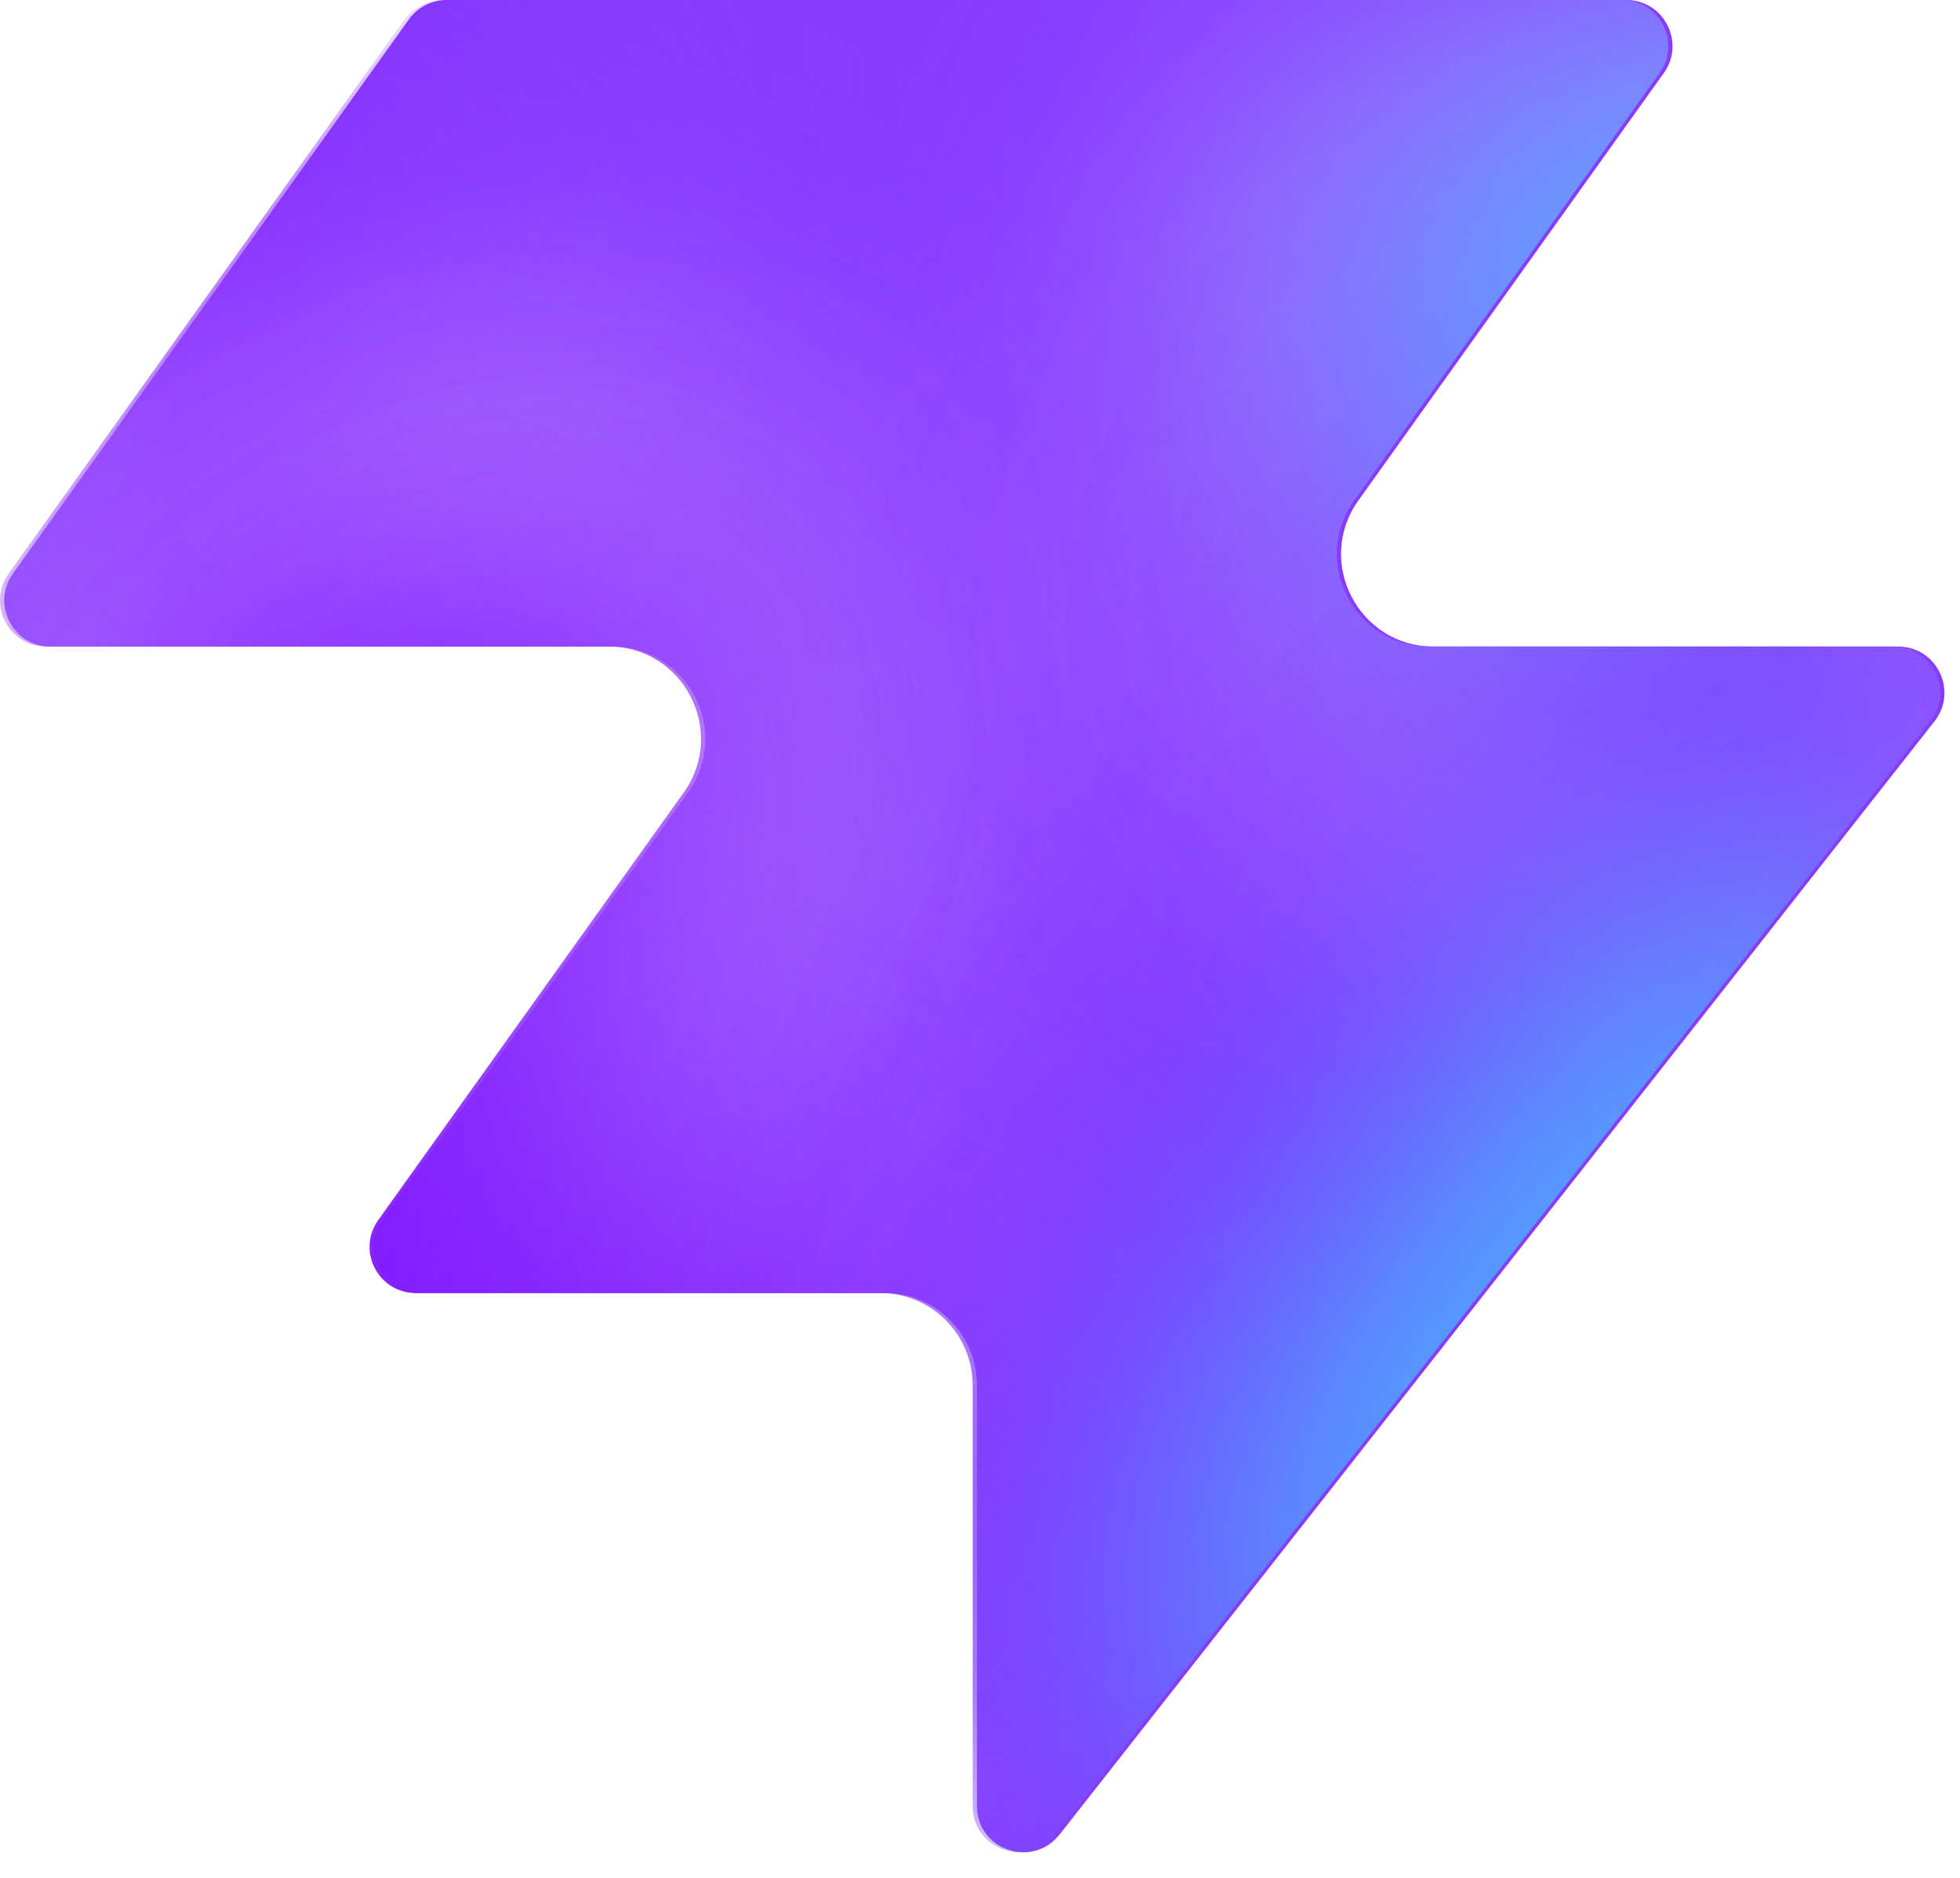
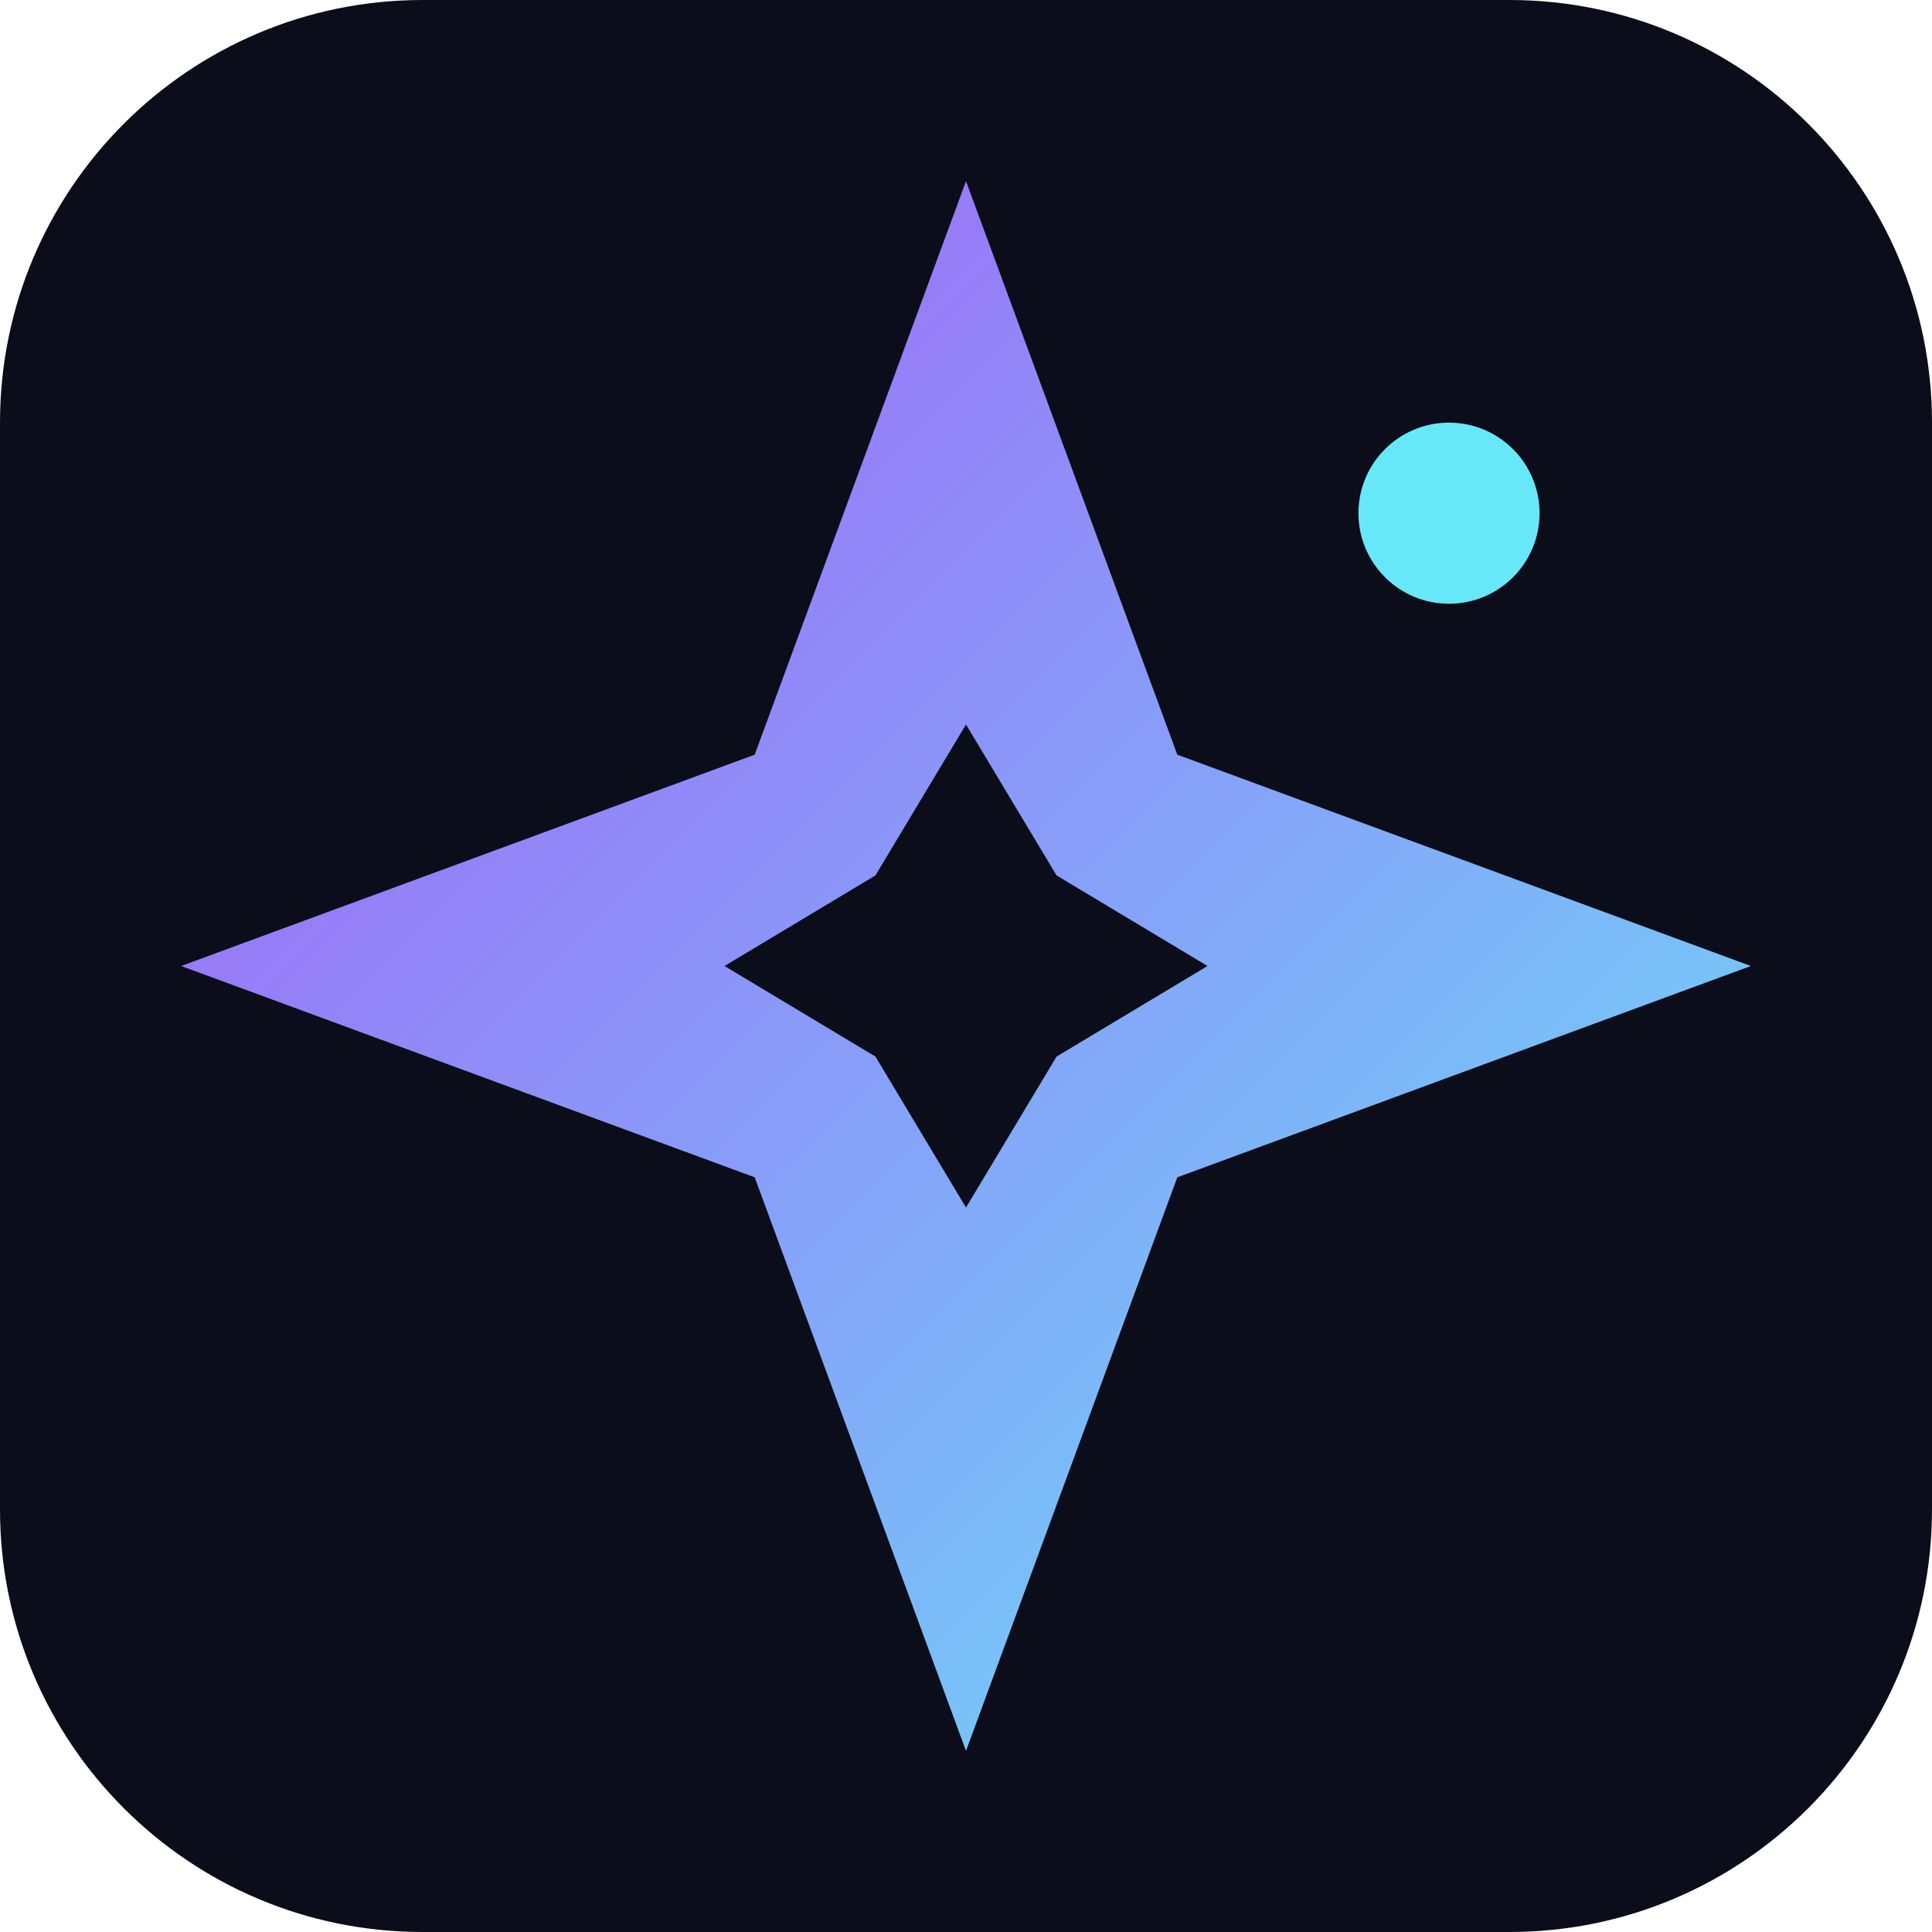
- <svg xmlns="http://www.w3.org/2000/svg" width="48" height="46" fill="none" viewBox="0 0 48 46">
-   <path fill="#863bff" d="M25.946 44.938c-.664.845-2.021.375-2.021-.698V33.937a2.26 2.26 0 0 0-2.262-2.262H10.287c-.92 0-1.456-1.04-.92-1.788l7.48-10.471c1.07-1.497 0-3.578-1.842-3.578H1.237c-.92 0-1.456-1.04-.92-1.788L10.013.474c.214-.297.556-.474.92-.474h28.894c.92 0 1.456 1.04.92 1.788l-7.48 10.471c-1.07 1.498 0 3.579 1.842 3.579h11.377c.943 0 1.473 1.088.89 1.83L25.947 44.94z" style="fill:#863bff;fill:color(display-p3 .525 .23 1);fill-opacity:1" />
-   <mask id="a" width="48" height="46" x="0" y="0" maskUnits="userSpaceOnUse" style="mask-type:alpha">
-     <path fill="#000" d="M25.842 44.938c-.664.844-2.021.375-2.021-.698V33.937a2.26 2.26 0 0 0-2.262-2.262H10.183c-.92 0-1.456-1.04-.92-1.788l7.48-10.471c1.07-1.498 0-3.579-1.842-3.579H1.133c-.92 0-1.456-1.04-.92-1.787L9.91.473c.214-.297.556-.474.92-.474h28.894c.92 0 1.456 1.04.92 1.788l-7.48 10.471c-1.07 1.498 0 3.578 1.842 3.578h11.377c.943 0 1.473 1.088.89 1.832L25.843 44.94z" style="fill:#000;fill-opacity:1" />
-   </mask>
-   <g mask="url(#a)">
-     <g filter="url(#b)">
-       <ellipse cx="5.508" cy="14.704" fill="#ede6ff" rx="5.508" ry="14.704" style="fill:#ede6ff;fill:color(display-p3 .927 .903 1);fill-opacity:1" transform="matrix(.00324 1 1 -.00324 -4.47 31.516)" />
-     </g>
-     <g filter="url(#c)">
-       <ellipse cx="10.399" cy="29.851" fill="#ede6ff" rx="10.399" ry="29.851" style="fill:#ede6ff;fill:color(display-p3 .927 .903 1);fill-opacity:1" transform="matrix(.00324 1 1 -.00324 -39.328 7.883)" />
-     </g>
-     <g filter="url(#d)">
-       <ellipse cx="5.508" cy="30.487" fill="#7e14ff" rx="5.508" ry="30.487" style="fill:#7e14ff;fill:color(display-p3 .492 .077 1);fill-opacity:1" transform="rotate(89.814 -25.913 -14.639)scale(1 -1)" />
-     </g>
-     <g filter="url(#e)">
-       <ellipse cx="5.508" cy="30.599" fill="#7e14ff" rx="5.508" ry="30.599" style="fill:#7e14ff;fill:color(display-p3 .492 .077 1);fill-opacity:1" transform="rotate(89.814 -32.644 -3.334)scale(1 -1)" />
-     </g>
-     <g filter="url(#f)">
-       <ellipse cx="5.508" cy="30.599" fill="#7e14ff" rx="5.508" ry="30.599" style="fill:#7e14ff;fill:color(display-p3 .492 .077 1);fill-opacity:1" transform="matrix(.00324 1 1 -.00324 -34.34 30.47)" />
-     </g>
-     <g filter="url(#g)">
-       <ellipse cx="14.072" cy="22.078" fill="#ede6ff" rx="14.072" ry="22.078" style="fill:#ede6ff;fill:color(display-p3 .927 .903 1);fill-opacity:1" transform="rotate(93.35 24.506 48.493)scale(-1 1)" />
-     </g>
-     <g filter="url(#h)">
-       <ellipse cx="3.47" cy="21.501" fill="#7e14ff" rx="3.47" ry="21.501" style="fill:#7e14ff;fill:color(display-p3 .492 .077 1);fill-opacity:1" transform="rotate(89.009 28.708 47.59)scale(-1 1)" />
-     </g>
-     <g filter="url(#i)">
-       <ellipse cx="3.47" cy="21.501" fill="#7e14ff" rx="3.47" ry="21.501" style="fill:#7e14ff;fill:color(display-p3 .492 .077 1);fill-opacity:1" transform="rotate(89.009 28.708 47.59)scale(-1 1)" />
-     </g>
-     <g filter="url(#j)">
-       <ellipse cx=".387" cy="8.972" fill="#7e14ff" rx="4.407" ry="29.108" style="fill:#7e14ff;fill:color(display-p3 .492 .077 1);fill-opacity:1" transform="rotate(39.51 .387 8.972)" />
-     </g>
-     <g filter="url(#k)">
-       <ellipse cx="47.523" cy="-6.092" fill="#7e14ff" rx="4.407" ry="29.108" style="fill:#7e14ff;fill:color(display-p3 .492 .077 1);fill-opacity:1" transform="rotate(37.892 47.523 -6.092)" />
-     </g>
-     <g filter="url(#l)">
-       <ellipse cx="41.412" cy="6.333" fill="#47bfff" rx="5.971" ry="9.665" style="fill:#47bfff;fill:color(display-p3 .28 .748 1);fill-opacity:1" transform="rotate(37.892 41.412 6.333)" />
-     </g>
-     <g filter="url(#m)">
-       <ellipse cx="-1.879" cy="38.332" fill="#7e14ff" rx="4.407" ry="29.108" style="fill:#7e14ff;fill:color(display-p3 .492 .077 1);fill-opacity:1" transform="rotate(37.892 -1.88 38.332)" />
-     </g>
-     <g filter="url(#n)">
-       <ellipse cx="-1.879" cy="38.332" fill="#7e14ff" rx="4.407" ry="29.108" style="fill:#7e14ff;fill:color(display-p3 .492 .077 1);fill-opacity:1" transform="rotate(37.892 -1.88 38.332)" />
-     </g>
-     <g filter="url(#o)">
-       <ellipse cx="35.651" cy="29.907" fill="#7e14ff" rx="4.407" ry="29.108" style="fill:#7e14ff;fill:color(display-p3 .492 .077 1);fill-opacity:1" transform="rotate(37.892 35.651 29.907)" />
-     </g>
-     <g filter="url(#p)">
-       <ellipse cx="38.418" cy="32.4" fill="#47bfff" rx="5.971" ry="15.297" style="fill:#47bfff;fill:color(display-p3 .28 .748 1);fill-opacity:1" transform="rotate(37.892 38.418 32.4)" />
-     </g>
-   </g>
+ <svg xmlns="http://www.w3.org/2000/svg" viewBox="0 0 64 64">
  <defs>
-     <filter id="b" width="60.045" height="41.654" x="-19.77" y="16.149" color-interpolation-filters="sRGB" filterUnits="userSpaceOnUse">
-       <feFlood flood-opacity="0" result="BackgroundImageFix" />
-       <feBlend in="SourceGraphic" in2="BackgroundImageFix" result="shape" />
-       <feGaussianBlur result="effect1_foregroundBlur_2002_17158" stdDeviation="7.659" />
-     </filter>
-     <filter id="c" width="90.34" height="51.437" x="-54.613" y="-7.533" color-interpolation-filters="sRGB" filterUnits="userSpaceOnUse">
-       <feFlood flood-opacity="0" result="BackgroundImageFix" />
-       <feBlend in="SourceGraphic" in2="BackgroundImageFix" result="shape" />
-       <feGaussianBlur result="effect1_foregroundBlur_2002_17158" stdDeviation="7.659" />
-     </filter>
-     <filter id="d" width="79.355" height="29.4" x="-49.64" y="2.03" color-interpolation-filters="sRGB" filterUnits="userSpaceOnUse">
-       <feFlood flood-opacity="0" result="BackgroundImageFix" />
-       <feBlend in="SourceGraphic" in2="BackgroundImageFix" result="shape" />
-       <feGaussianBlur result="effect1_foregroundBlur_2002_17158" stdDeviation="4.596" />
-     </filter>
-     <filter id="e" width="79.579" height="29.4" x="-45.045" y="20.029" color-interpolation-filters="sRGB" filterUnits="userSpaceOnUse">
-       <feFlood flood-opacity="0" result="BackgroundImageFix" />
-       <feBlend in="SourceGraphic" in2="BackgroundImageFix" result="shape" />
-       <feGaussianBlur result="effect1_foregroundBlur_2002_17158" stdDeviation="4.596" />
-     </filter>
-     <filter id="f" width="79.579" height="29.4" x="-43.513" y="21.178" color-interpolation-filters="sRGB" filterUnits="userSpaceOnUse">
-       <feFlood flood-opacity="0" result="BackgroundImageFix" />
-       <feBlend in="SourceGraphic" in2="BackgroundImageFix" result="shape" />
-       <feGaussianBlur result="effect1_foregroundBlur_2002_17158" stdDeviation="4.596" />
-     </filter>
-     <filter id="g" width="74.749" height="58.852" x="15.756" y="-17.901" color-interpolation-filters="sRGB" filterUnits="userSpaceOnUse">
-       <feFlood flood-opacity="0" result="BackgroundImageFix" />
-       <feBlend in="SourceGraphic" in2="BackgroundImageFix" result="shape" />
-       <feGaussianBlur result="effect1_foregroundBlur_2002_17158" stdDeviation="7.659" />
-     </filter>
-     <filter id="h" width="61.377" height="25.362" x="23.548" y="2.284" color-interpolation-filters="sRGB" filterUnits="userSpaceOnUse">
-       <feFlood flood-opacity="0" result="BackgroundImageFix" />
-       <feBlend in="SourceGraphic" in2="BackgroundImageFix" result="shape" />
-       <feGaussianBlur result="effect1_foregroundBlur_2002_17158" stdDeviation="4.596" />
-     </filter>
-     <filter id="i" width="61.377" height="25.362" x="23.548" y="2.284" color-interpolation-filters="sRGB" filterUnits="userSpaceOnUse">
-       <feFlood flood-opacity="0" result="BackgroundImageFix" />
-       <feBlend in="SourceGraphic" in2="BackgroundImageFix" result="shape" />
-       <feGaussianBlur result="effect1_foregroundBlur_2002_17158" stdDeviation="4.596" />
-     </filter>
-     <filter id="j" width="56.045" height="63.649" x="-27.636" y="-22.853" color-interpolation-filters="sRGB" filterUnits="userSpaceOnUse">
-       <feFlood flood-opacity="0" result="BackgroundImageFix" />
-       <feBlend in="SourceGraphic" in2="BackgroundImageFix" result="shape" />
-       <feGaussianBlur result="effect1_foregroundBlur_2002_17158" stdDeviation="4.596" />
-     </filter>
-     <filter id="k" width="54.814" height="64.646" x="20.116" y="-38.415" color-interpolation-filters="sRGB" filterUnits="userSpaceOnUse">
-       <feFlood flood-opacity="0" result="BackgroundImageFix" />
-       <feBlend in="SourceGraphic" in2="BackgroundImageFix" result="shape" />
-       <feGaussianBlur result="effect1_foregroundBlur_2002_17158" stdDeviation="4.596" />
-     </filter>
-     <filter id="l" width="33.541" height="35.313" x="24.641" y="-11.323" color-interpolation-filters="sRGB" filterUnits="userSpaceOnUse">
-       <feFlood flood-opacity="0" result="BackgroundImageFix" />
-       <feBlend in="SourceGraphic" in2="BackgroundImageFix" result="shape" />
-       <feGaussianBlur result="effect1_foregroundBlur_2002_17158" stdDeviation="4.596" />
-     </filter>
-     <filter id="m" width="54.814" height="64.646" x="-29.286" y="6.009" color-interpolation-filters="sRGB" filterUnits="userSpaceOnUse">
-       <feFlood flood-opacity="0" result="BackgroundImageFix" />
-       <feBlend in="SourceGraphic" in2="BackgroundImageFix" result="shape" />
-       <feGaussianBlur result="effect1_foregroundBlur_2002_17158" stdDeviation="4.596" />
-     </filter>
-     <filter id="n" width="54.814" height="64.646" x="-29.286" y="6.009" color-interpolation-filters="sRGB" filterUnits="userSpaceOnUse">
-       <feFlood flood-opacity="0" result="BackgroundImageFix" />
-       <feBlend in="SourceGraphic" in2="BackgroundImageFix" result="shape" />
-       <feGaussianBlur result="effect1_foregroundBlur_2002_17158" stdDeviation="4.596" />
-     </filter>
-     <filter id="o" width="54.814" height="64.646" x="8.244" y="-2.416" color-interpolation-filters="sRGB" filterUnits="userSpaceOnUse">
-       <feFlood flood-opacity="0" result="BackgroundImageFix" />
-       <feBlend in="SourceGraphic" in2="BackgroundImageFix" result="shape" />
-       <feGaussianBlur result="effect1_foregroundBlur_2002_17158" stdDeviation="4.596" />
-     </filter>
-     <filter id="p" width="39.409" height="43.623" x="18.713" y="10.588" color-interpolation-filters="sRGB" filterUnits="userSpaceOnUse">
-       <feFlood flood-opacity="0" result="BackgroundImageFix" />
-       <feBlend in="SourceGraphic" in2="BackgroundImageFix" result="shape" />
-       <feGaussianBlur result="effect1_foregroundBlur_2002_17158" stdDeviation="4.596" />
-     </filter>
+     <linearGradient id="g" x1="0" y1="0" x2="1" y2="1">
+       <stop stop-color="#A855F7" />
+       <stop offset="1" stop-color="#67E8F9" />
+     </linearGradient>
  </defs>
+   <rect width="64" height="64" rx="14" fill="#0B0D1A" />
+   <path d="M32 6 L39 25 L58 32 L39 39 L32 58 L25 39 L6 32 L25 25 Z" fill="url(#g)" />
+   <path d="M32 24 L35 29 L40 32 L35 35 L32 40 L29 35 L24 32 L29 29 Z" fill="#0B0D1A" />
+   <circle cx="48" cy="17" r="3" fill="#67E8F9" />
</svg>
